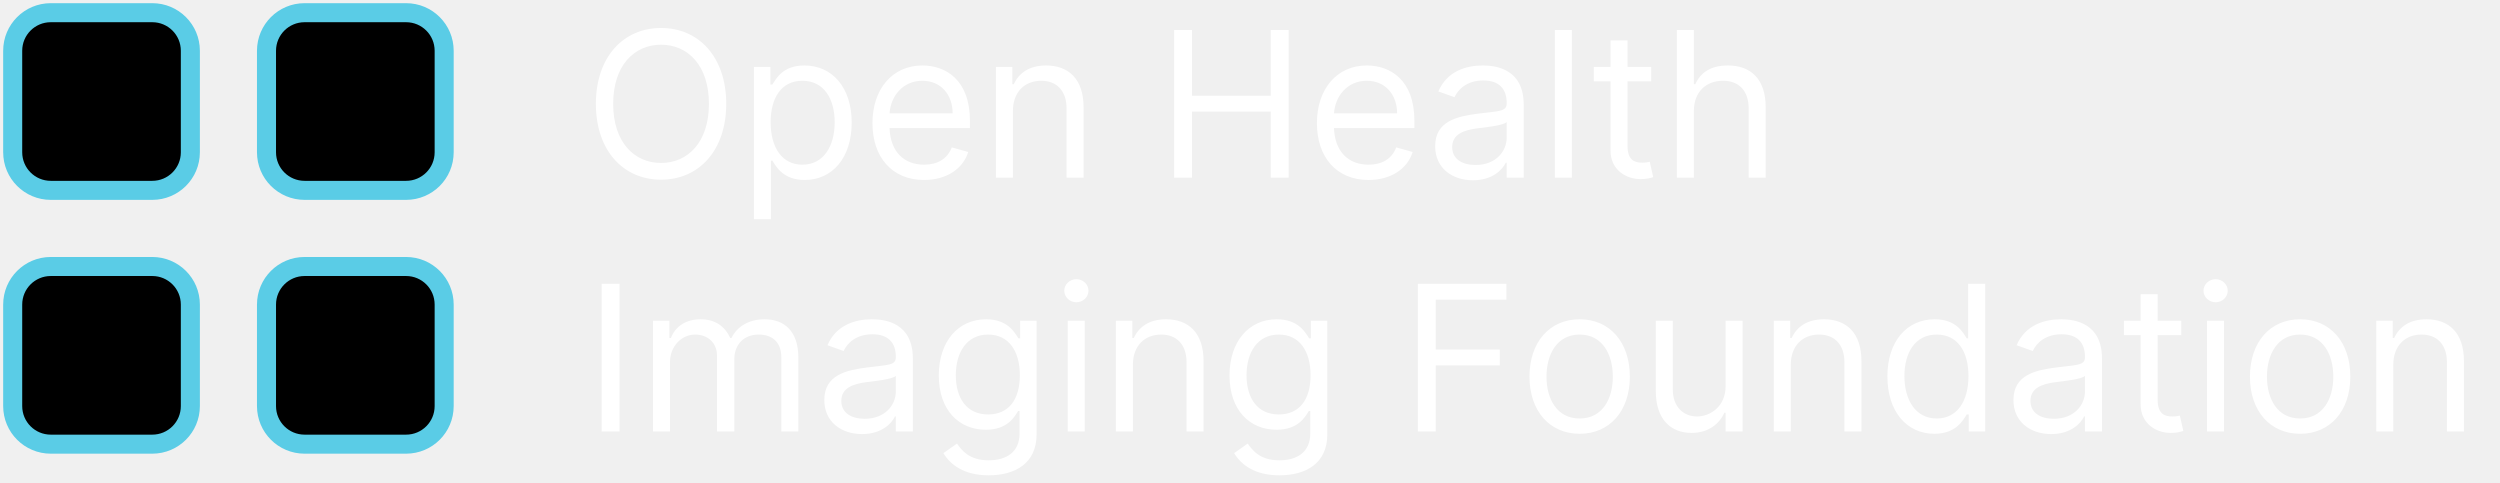
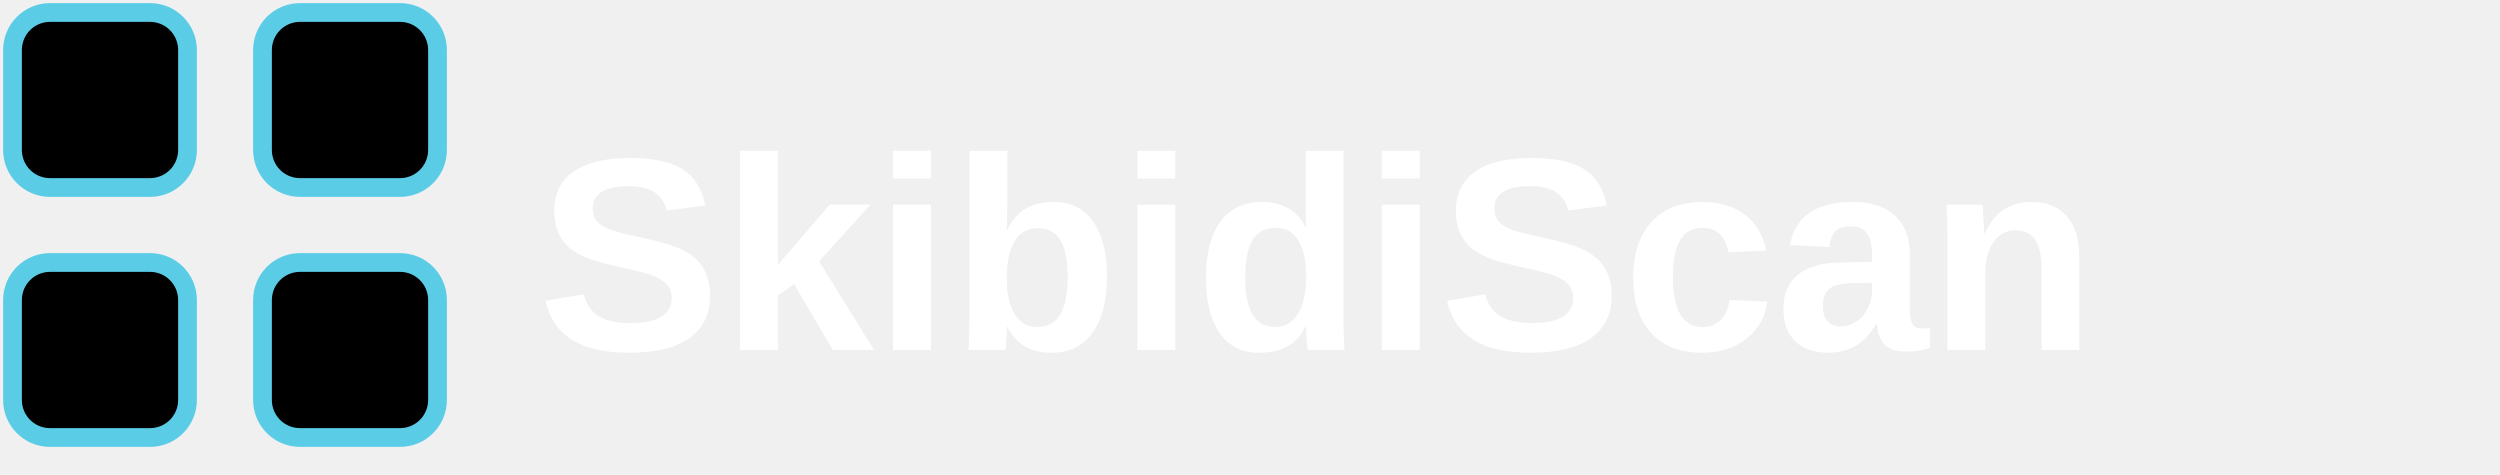
- <svg xmlns="http://www.w3.org/2000/svg" width="197px" height="38px" viewBox="0 0 197 38" version="1.1">
+ <svg xmlns="http://www.w3.org/2000/svg" width="200px" height="38px" viewBox="0 0 200 38" version="1.1">
  <g id="ohif-logo" stroke="none" stroke-width="1" fill="none" fill-rule="evenodd">
    <g id="OHIF-logo" transform="translate(1, 1)">
-       <path d="M51.091,13.159 C54.068,13.159 56.227,10.864 56.227,7.182 C56.227,3.5 54.068,1.205 51.091,1.205 C48.114,1.205 45.955,3.5 45.955,7.182 C45.955,10.864 48.114,13.159 51.091,13.159 Z M51.091,11.841 C48.977,11.841 47.318,10.205 47.318,7.182 C47.318,4.159 48.977,2.523 51.091,2.523 C53.205,2.523 54.864,4.159 54.864,7.182 C54.864,10.205 53.205,11.841 51.091,11.841 Z M59.75,16.273 L59.75,11.659 L59.864,11.659 C60.159,12.136 60.727,13.182 62.409,13.182 C64.591,13.182 66.114,11.432 66.114,8.659 C66.114,5.909 64.591,4.159 62.386,4.159 C60.682,4.159 60.159,5.205 59.864,5.659 L59.705,5.659 L59.705,4.273 L58.409,4.273 L58.409,16.273 L59.75,16.273 Z M62.227,11.977 C60.614,11.977 59.727,10.614 59.727,8.636 C59.727,6.682 60.591,5.364 62.227,5.364 C63.932,5.364 64.773,6.795 64.773,8.636 C64.773,10.5 63.909,11.977 62.227,11.977 Z M71.818,13.182 C73.591,13.182 74.886,12.295 75.295,10.977 L74,10.614 C73.659,11.523 72.869,11.977 71.818,11.977 C70.244,11.977 69.159,10.96 69.097,9.091 L75.432,9.091 L75.432,8.523 C75.432,5.273 73.5,4.159 71.682,4.159 C69.318,4.159 67.75,6.023 67.75,8.705 C67.75,11.386 69.295,13.182 71.818,13.182 Z M74.068,7.932 L69.097,7.932 C69.187,6.574 70.148,5.364 71.682,5.364 C73.136,5.364 74.068,6.455 74.068,7.932 Z M78.818,13 L78.818,7.75 C78.818,6.227 79.761,5.364 81.045,5.364 C82.29,5.364 83.045,6.176 83.045,7.545 L83.045,13 L84.386,13 L84.386,7.455 C84.386,5.227 83.199,4.159 81.432,4.159 C80.114,4.159 79.295,4.75 78.886,5.636 L78.773,5.636 L78.773,4.273 L77.477,4.273 L77.477,13 L78.818,13 Z M92.932,13 L92.932,7.795 L99.136,7.795 L99.136,13 L100.545,13 L100.545,1.364 L99.136,1.364 L99.136,6.545 L92.932,6.545 L92.932,1.364 L91.523,1.364 L91.523,13 L92.932,13 Z M106.841,13.182 C108.614,13.182 109.909,12.295 110.318,10.977 L109.023,10.614 C108.682,11.523 107.892,11.977 106.841,11.977 C105.267,11.977 104.182,10.96 104.119,9.091 L110.455,9.091 L110.455,8.523 C110.455,5.273 108.523,4.159 106.705,4.159 C104.341,4.159 102.773,6.023 102.773,8.705 C102.773,11.386 104.318,13.182 106.841,13.182 Z M109.091,7.932 L104.119,7.932 C104.21,6.574 105.17,5.364 106.705,5.364 C108.159,5.364 109.091,6.455 109.091,7.932 Z M115.068,13.205 C116.591,13.205 117.386,12.386 117.659,11.818 L117.727,11.818 L117.727,13 L119.068,13 L119.068,7.25 C119.068,4.477 116.955,4.159 115.841,4.159 C114.523,4.159 113.023,4.614 112.341,6.205 L113.614,6.659 C113.909,6.023 114.608,5.341 115.886,5.341 C117.119,5.341 117.727,5.994 117.727,7.114 L117.727,7.159 C117.727,7.807 117.068,7.75 115.477,7.955 C113.858,8.165 112.091,8.523 112.091,10.523 C112.091,12.227 113.409,13.205 115.068,13.205 Z M115.273,12 C114.205,12 113.432,11.523 113.432,10.591 C113.432,9.568 114.364,9.25 115.409,9.114 C115.977,9.045 117.5,8.886 117.727,8.614 L117.727,9.841 C117.727,10.932 116.864,12 115.273,12 Z M122.864,13 L122.864,1.364 L121.523,1.364 L121.523,13 L122.864,13 Z M128.273,13.114 C128.773,13.114 129.091,13.023 129.273,12.955 L129,11.75 C128.886,11.773 128.705,11.818 128.409,11.818 C127.818,11.818 127.25,11.636 127.25,10.5 L127.25,5.409 L129.114,5.409 L129.114,4.273 L127.25,4.273 L127.25,2.182 L125.909,2.182 L125.909,4.273 L124.591,4.273 L124.591,5.409 L125.909,5.409 L125.909,10.864 C125.909,12.386 127.136,13.114 128.273,13.114 Z M132.477,13 L132.477,7.75 C132.477,6.227 133.449,5.364 134.773,5.364 C136.034,5.364 136.795,6.159 136.795,7.545 L136.795,13 L138.136,13 L138.136,7.455 C138.136,5.21 136.943,4.159 135.159,4.159 C133.784,4.159 133,4.733 132.591,5.636 L132.477,5.636 L132.477,1.364 L131.136,1.364 L131.136,13 L132.477,13 Z M47.818,33 L47.818,21.364 L46.409,21.364 L46.409,33 L47.818,33 Z M51.795,33 L51.795,27.545 C51.795,26.267 52.727,25.364 53.773,25.364 C54.79,25.364 55.5,26.028 55.5,27.023 L55.5,33 L56.864,33 L56.864,27.318 C56.864,26.193 57.568,25.364 58.795,25.364 C59.75,25.364 60.568,25.869 60.568,27.159 L60.568,33 L61.909,33 L61.909,27.159 C61.909,25.108 60.807,24.159 59.25,24.159 C58,24.159 57.085,24.733 56.636,25.636 L56.545,25.636 C56.114,24.705 55.352,24.159 54.205,24.159 C53.068,24.159 52.227,24.705 51.864,25.636 L51.75,25.636 L51.75,24.273 L50.455,24.273 L50.455,33 L51.795,33 Z M66.932,33.205 C68.455,33.205 69.25,32.386 69.523,31.818 L69.591,31.818 L69.591,33 L70.932,33 L70.932,27.25 C70.932,24.477 68.818,24.159 67.705,24.159 C66.386,24.159 64.886,24.614 64.205,26.205 L65.477,26.659 C65.773,26.023 66.472,25.341 67.75,25.341 C68.983,25.341 69.591,25.994 69.591,27.114 L69.591,27.159 C69.591,27.807 68.932,27.75 67.341,27.955 C65.722,28.165 63.955,28.523 63.955,30.523 C63.955,32.227 65.273,33.205 66.932,33.205 Z M67.136,32 C66.068,32 65.295,31.523 65.295,30.591 C65.295,29.568 66.227,29.25 67.273,29.114 C67.841,29.045 69.364,28.886 69.591,28.614 L69.591,29.841 C69.591,30.932 68.727,32 67.136,32 Z M76.909,36.455 C79,36.455 80.682,35.5 80.682,33.25 L80.682,24.273 L79.386,24.273 L79.386,25.659 L79.25,25.659 C78.955,25.205 78.409,24.159 76.705,24.159 C74.5,24.159 72.977,25.909 72.977,28.591 C72.977,31.318 74.568,32.864 76.682,32.864 C78.386,32.864 78.932,31.864 79.227,31.386 L79.341,31.386 L79.341,33.159 C79.341,34.614 78.318,35.273 76.909,35.273 C75.324,35.273 74.767,34.437 74.409,33.955 L73.341,34.705 C73.886,35.619 74.96,36.455 76.909,36.455 Z M76.864,31.659 C75.182,31.659 74.318,30.386 74.318,28.568 C74.318,26.795 75.159,25.364 76.864,25.364 C78.5,25.364 79.364,26.682 79.364,28.568 C79.364,30.5 78.477,31.659 76.864,31.659 Z M83.818,22.818 C84.341,22.818 84.773,22.409 84.773,21.909 C84.773,21.409 84.341,21 83.818,21 C83.295,21 82.864,21.409 82.864,21.909 C82.864,22.409 83.295,22.818 83.818,22.818 Z M84.477,33 L84.477,24.273 L83.136,24.273 L83.136,33 L84.477,33 Z M88.273,33 L88.273,27.75 C88.273,26.227 89.216,25.364 90.5,25.364 C91.744,25.364 92.5,26.176 92.5,27.545 L92.5,33 L93.841,33 L93.841,27.455 C93.841,25.227 92.653,24.159 90.886,24.159 C89.568,24.159 88.75,24.75 88.341,25.636 L88.227,25.636 L88.227,24.273 L86.932,24.273 L86.932,33 L88.273,33 Z M99.818,36.455 C101.909,36.455 103.591,35.5 103.591,33.25 L103.591,24.273 L102.295,24.273 L102.295,25.659 L102.159,25.659 C101.864,25.205 101.318,24.159 99.614,24.159 C97.409,24.159 95.886,25.909 95.886,28.591 C95.886,31.318 97.477,32.864 99.591,32.864 C101.295,32.864 101.841,31.864 102.136,31.386 L102.25,31.386 L102.25,33.159 C102.25,34.614 101.227,35.273 99.818,35.273 C98.233,35.273 97.676,34.437 97.318,33.955 L96.25,34.705 C96.795,35.619 97.869,36.455 99.818,36.455 Z M99.773,31.659 C98.091,31.659 97.227,30.386 97.227,28.568 C97.227,26.795 98.068,25.364 99.773,25.364 C101.409,25.364 102.273,26.682 102.273,28.568 C102.273,30.5 101.386,31.659 99.773,31.659 Z M112.136,33 L112.136,27.795 L117.182,27.795 L117.182,26.545 L112.136,26.545 L112.136,22.614 L117.705,22.614 L117.705,21.364 L110.727,21.364 L110.727,33 L112.136,33 Z M123.477,33.182 C125.841,33.182 127.432,31.386 127.432,28.682 C127.432,25.955 125.841,24.159 123.477,24.159 C121.114,24.159 119.523,25.955 119.523,28.682 C119.523,31.386 121.114,33.182 123.477,33.182 Z M123.477,31.977 C121.682,31.977 120.864,30.432 120.864,28.682 C120.864,26.932 121.682,25.364 123.477,25.364 C125.273,25.364 126.091,26.932 126.091,28.682 C126.091,30.432 125.273,31.977 123.477,31.977 Z M132.295,33.114 C133.614,33.114 134.477,32.409 134.886,31.523 L134.977,31.523 L134.977,33 L136.318,33 L136.318,24.273 L134.977,24.273 L134.977,29.432 C134.977,31.068 133.727,31.818 132.727,31.818 C131.614,31.818 130.818,31 130.818,29.727 L130.818,24.273 L129.477,24.273 L129.477,29.818 C129.477,32.045 130.659,33.114 132.295,33.114 Z M140.114,33 L140.114,27.75 C140.114,26.227 141.057,25.364 142.341,25.364 C143.585,25.364 144.341,26.176 144.341,27.545 L144.341,33 L145.682,33 L145.682,27.455 C145.682,25.227 144.494,24.159 142.727,24.159 C141.409,24.159 140.591,24.75 140.182,25.636 L140.068,25.636 L140.068,24.273 L138.773,24.273 L138.773,33 L140.114,33 Z M151.432,33.182 C153.114,33.182 153.682,32.136 153.977,31.659 L154.136,31.659 L154.136,33 L155.432,33 L155.432,21.364 L154.091,21.364 L154.091,25.659 L153.977,25.659 C153.682,25.205 153.159,24.159 151.455,24.159 C149.25,24.159 147.727,25.909 147.727,28.659 C147.727,31.432 149.25,33.182 151.432,33.182 Z M151.614,31.977 C149.932,31.977 149.068,30.5 149.068,28.636 C149.068,26.795 149.909,25.364 151.614,25.364 C153.25,25.364 154.114,26.682 154.114,28.636 C154.114,30.614 153.227,31.977 151.614,31.977 Z M160.636,33.205 C162.159,33.205 162.955,32.386 163.227,31.818 L163.295,31.818 L163.295,33 L164.636,33 L164.636,27.25 C164.636,24.477 162.523,24.159 161.409,24.159 C160.091,24.159 158.591,24.614 157.909,26.205 L159.182,26.659 C159.477,26.023 160.176,25.341 161.455,25.341 C162.687,25.341 163.295,25.994 163.295,27.114 L163.295,27.159 C163.295,27.807 162.636,27.75 161.045,27.955 C159.426,28.165 157.659,28.523 157.659,30.523 C157.659,32.227 158.977,33.205 160.636,33.205 Z M160.841,32 C159.773,32 159,31.523 159,30.591 C159,29.568 159.932,29.25 160.977,29.114 C161.545,29.045 163.068,28.886 163.295,28.614 L163.295,29.841 C163.295,30.932 162.432,32 160.841,32 Z M170.045,33.114 C170.545,33.114 170.864,33.023 171.045,32.955 L170.773,31.75 C170.659,31.773 170.477,31.818 170.182,31.818 C169.591,31.818 169.023,31.636 169.023,30.5 L169.023,25.409 L170.886,25.409 L170.886,24.273 L169.023,24.273 L169.023,22.182 L167.682,22.182 L167.682,24.273 L166.364,24.273 L166.364,25.409 L167.682,25.409 L167.682,30.864 C167.682,32.386 168.909,33.114 170.045,33.114 Z M173.591,22.818 C174.114,22.818 174.545,22.409 174.545,21.909 C174.545,21.409 174.114,21 173.591,21 C173.068,21 172.636,21.409 172.636,21.909 C172.636,22.409 173.068,22.818 173.591,22.818 Z M174.25,33 L174.25,24.273 L172.909,24.273 L172.909,33 L174.25,33 Z M180.25,33.182 C182.614,33.182 184.205,31.386 184.205,28.682 C184.205,25.955 182.614,24.159 180.25,24.159 C177.886,24.159 176.295,25.955 176.295,28.682 C176.295,31.386 177.886,33.182 180.25,33.182 Z M180.25,31.977 C178.455,31.977 177.636,30.432 177.636,28.682 C177.636,26.932 178.455,25.364 180.25,25.364 C182.045,25.364 182.864,26.932 182.864,28.682 C182.864,30.432 182.045,31.977 180.25,31.977 Z M187.591,33 L187.591,27.75 C187.591,26.227 188.534,25.364 189.818,25.364 C191.062,25.364 191.818,26.176 191.818,27.545 L191.818,33 L193.159,33 L193.159,27.455 C193.159,25.227 191.972,24.159 190.205,24.159 C188.886,24.159 188.068,24.75 187.659,25.636 L187.545,25.636 L187.545,24.273 L186.25,24.273 L186.25,33 L187.591,33 Z" id="OpenHealthImagingFoundation" fill="#FFFFFF" fill-rule="nonzero" />
+       <text id="OpenHealthImagingFoundation" font-family="Arial, sans-serif" font-size="22" font-weight="bold" fill="#FFFFFF" x="42" y="27">SkibidiScan</text>
      <g id="Group-5" fill="#000000" stroke="#5ACCE6" stroke-width="1.5">
        <rect id="Rectangle" x="20" y="0" width="14" height="14" rx="3" />
        <rect id="Rectangle" x="0" y="0" width="14" height="14" rx="3" />
        <rect id="Rectangle" x="20" y="20" width="14" height="14" rx="3" />
        <rect id="Rectangle" x="0" y="20" width="14" height="14" rx="3" />
      </g>
    </g>
  </g>
</svg>
